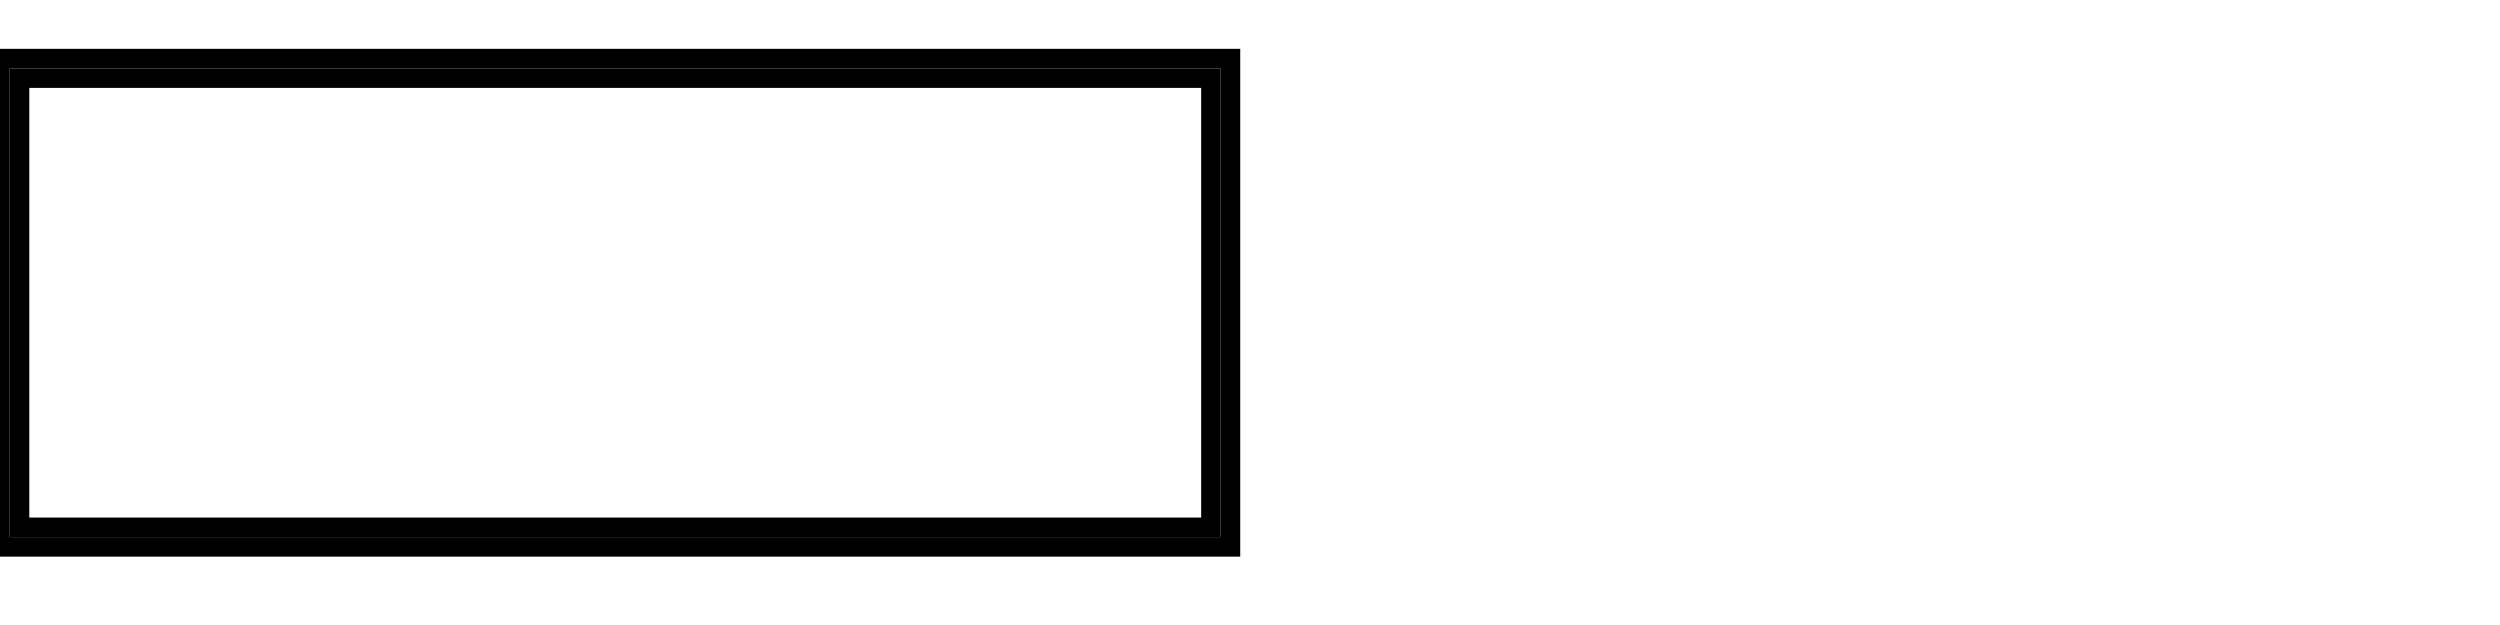
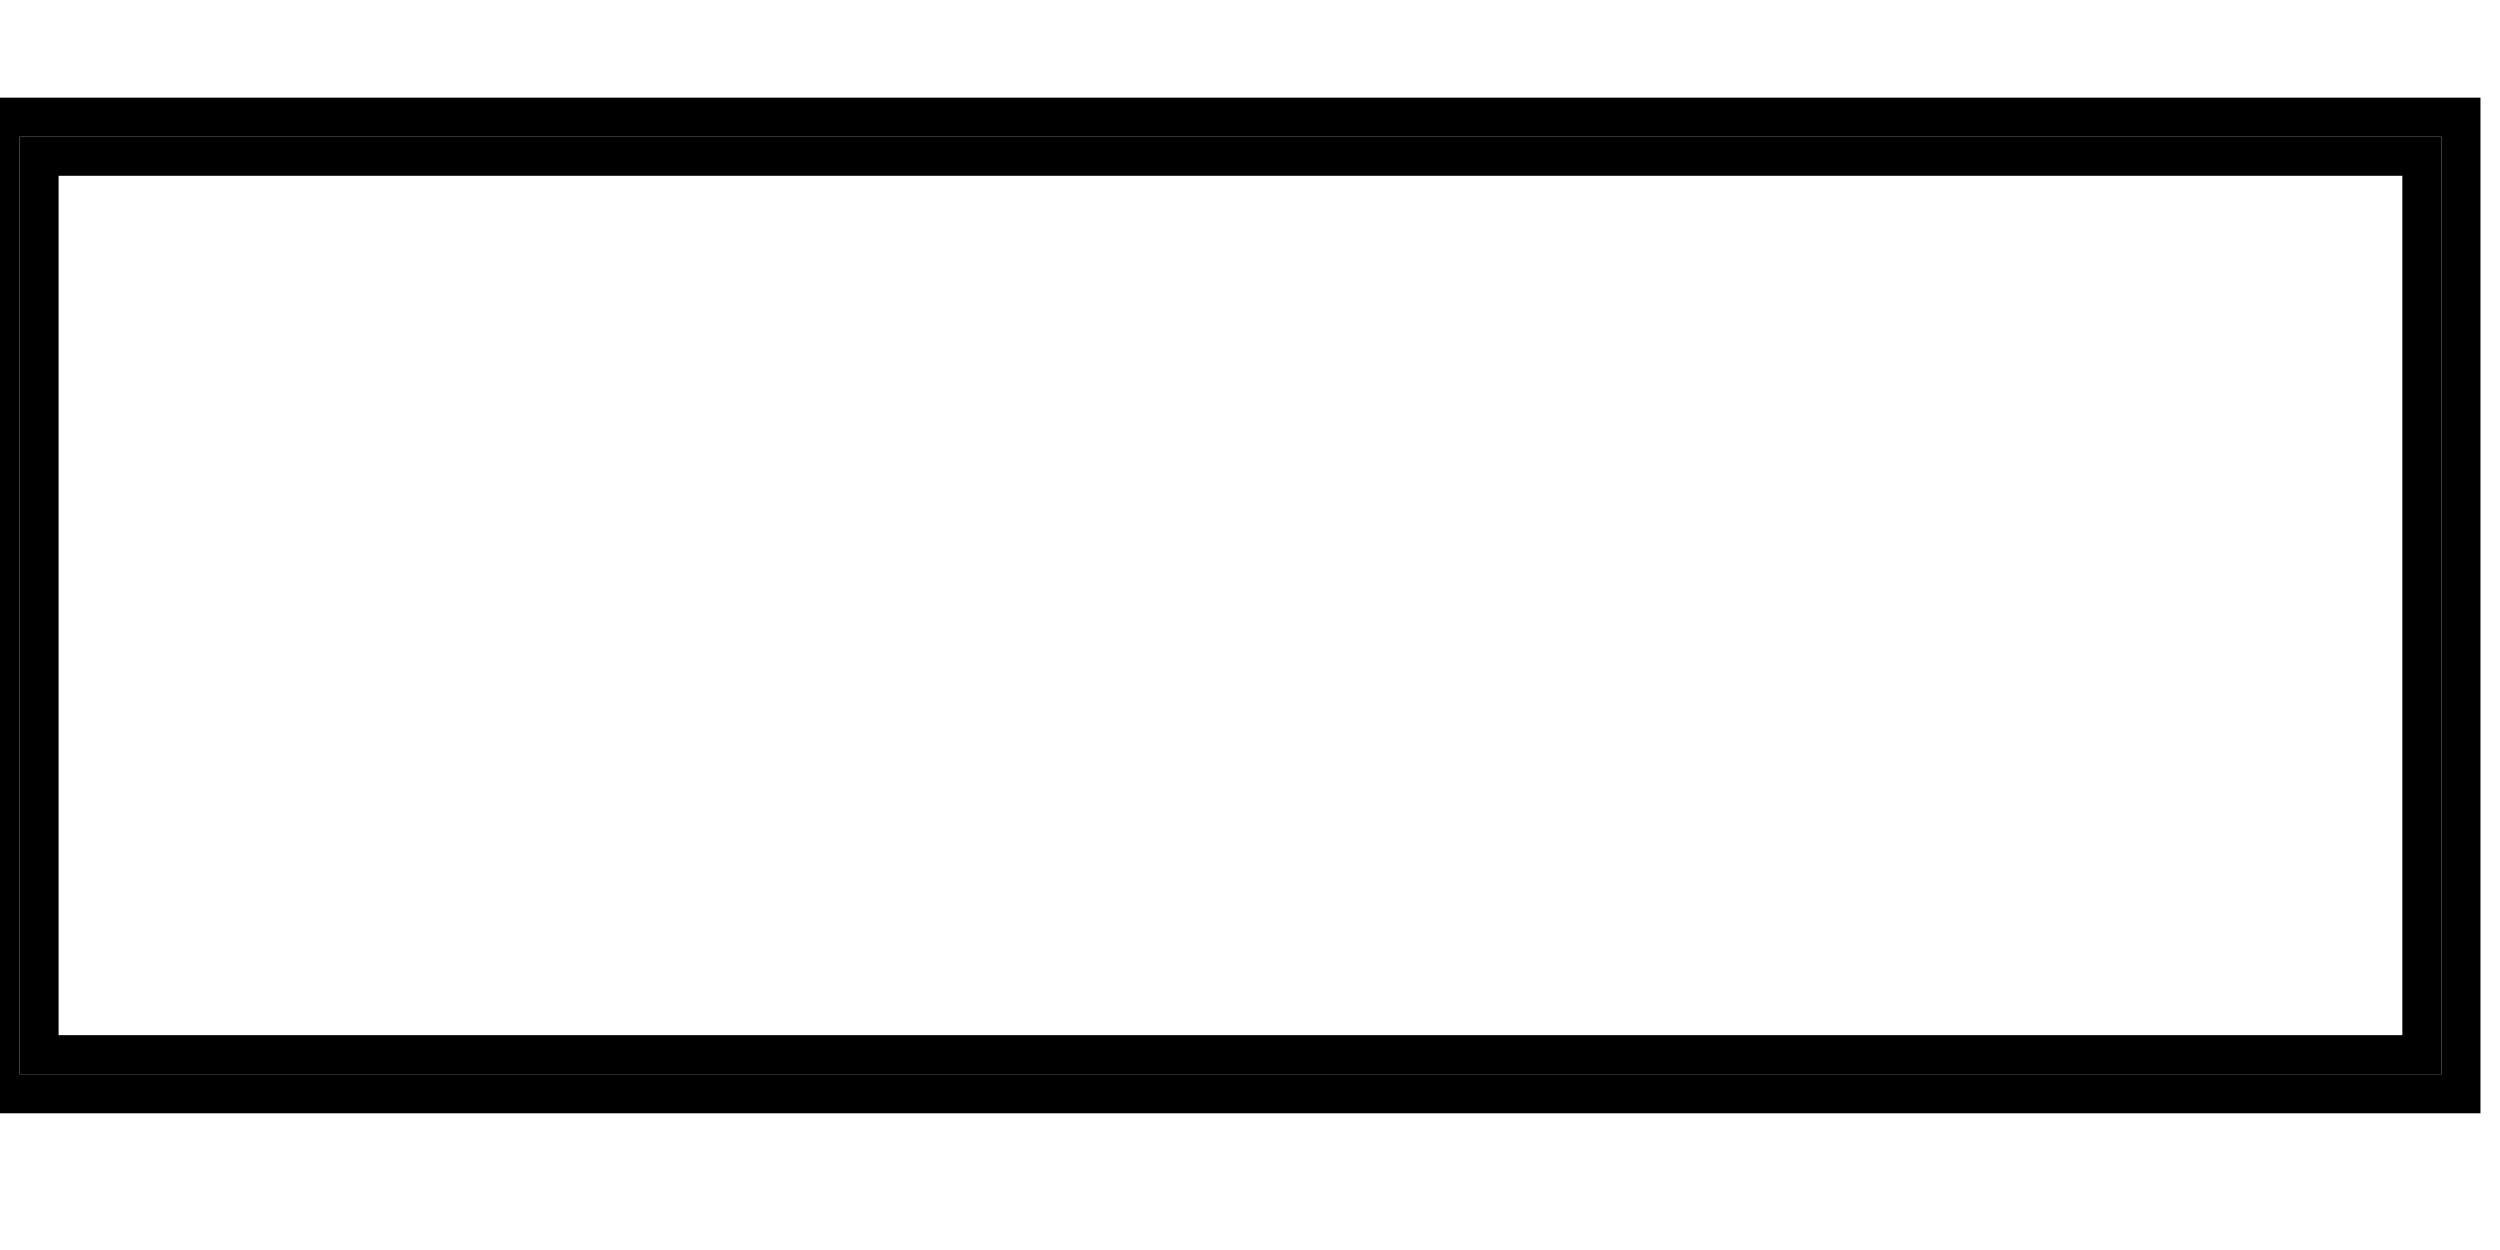
- <svg width="128" height="32">
+ <svg width="64" height="32">
  <g>
    <path stroke="rgb(0,0,0)" fill="none" d="M 0,3 L 63,3 L 63,28 L 0,28 z " />
    <path stroke="rgb(0,0,0)" fill="none" d="M 1,4 L 62,4 L 62,27 L 1,27 z " />
  </g>
</svg>
